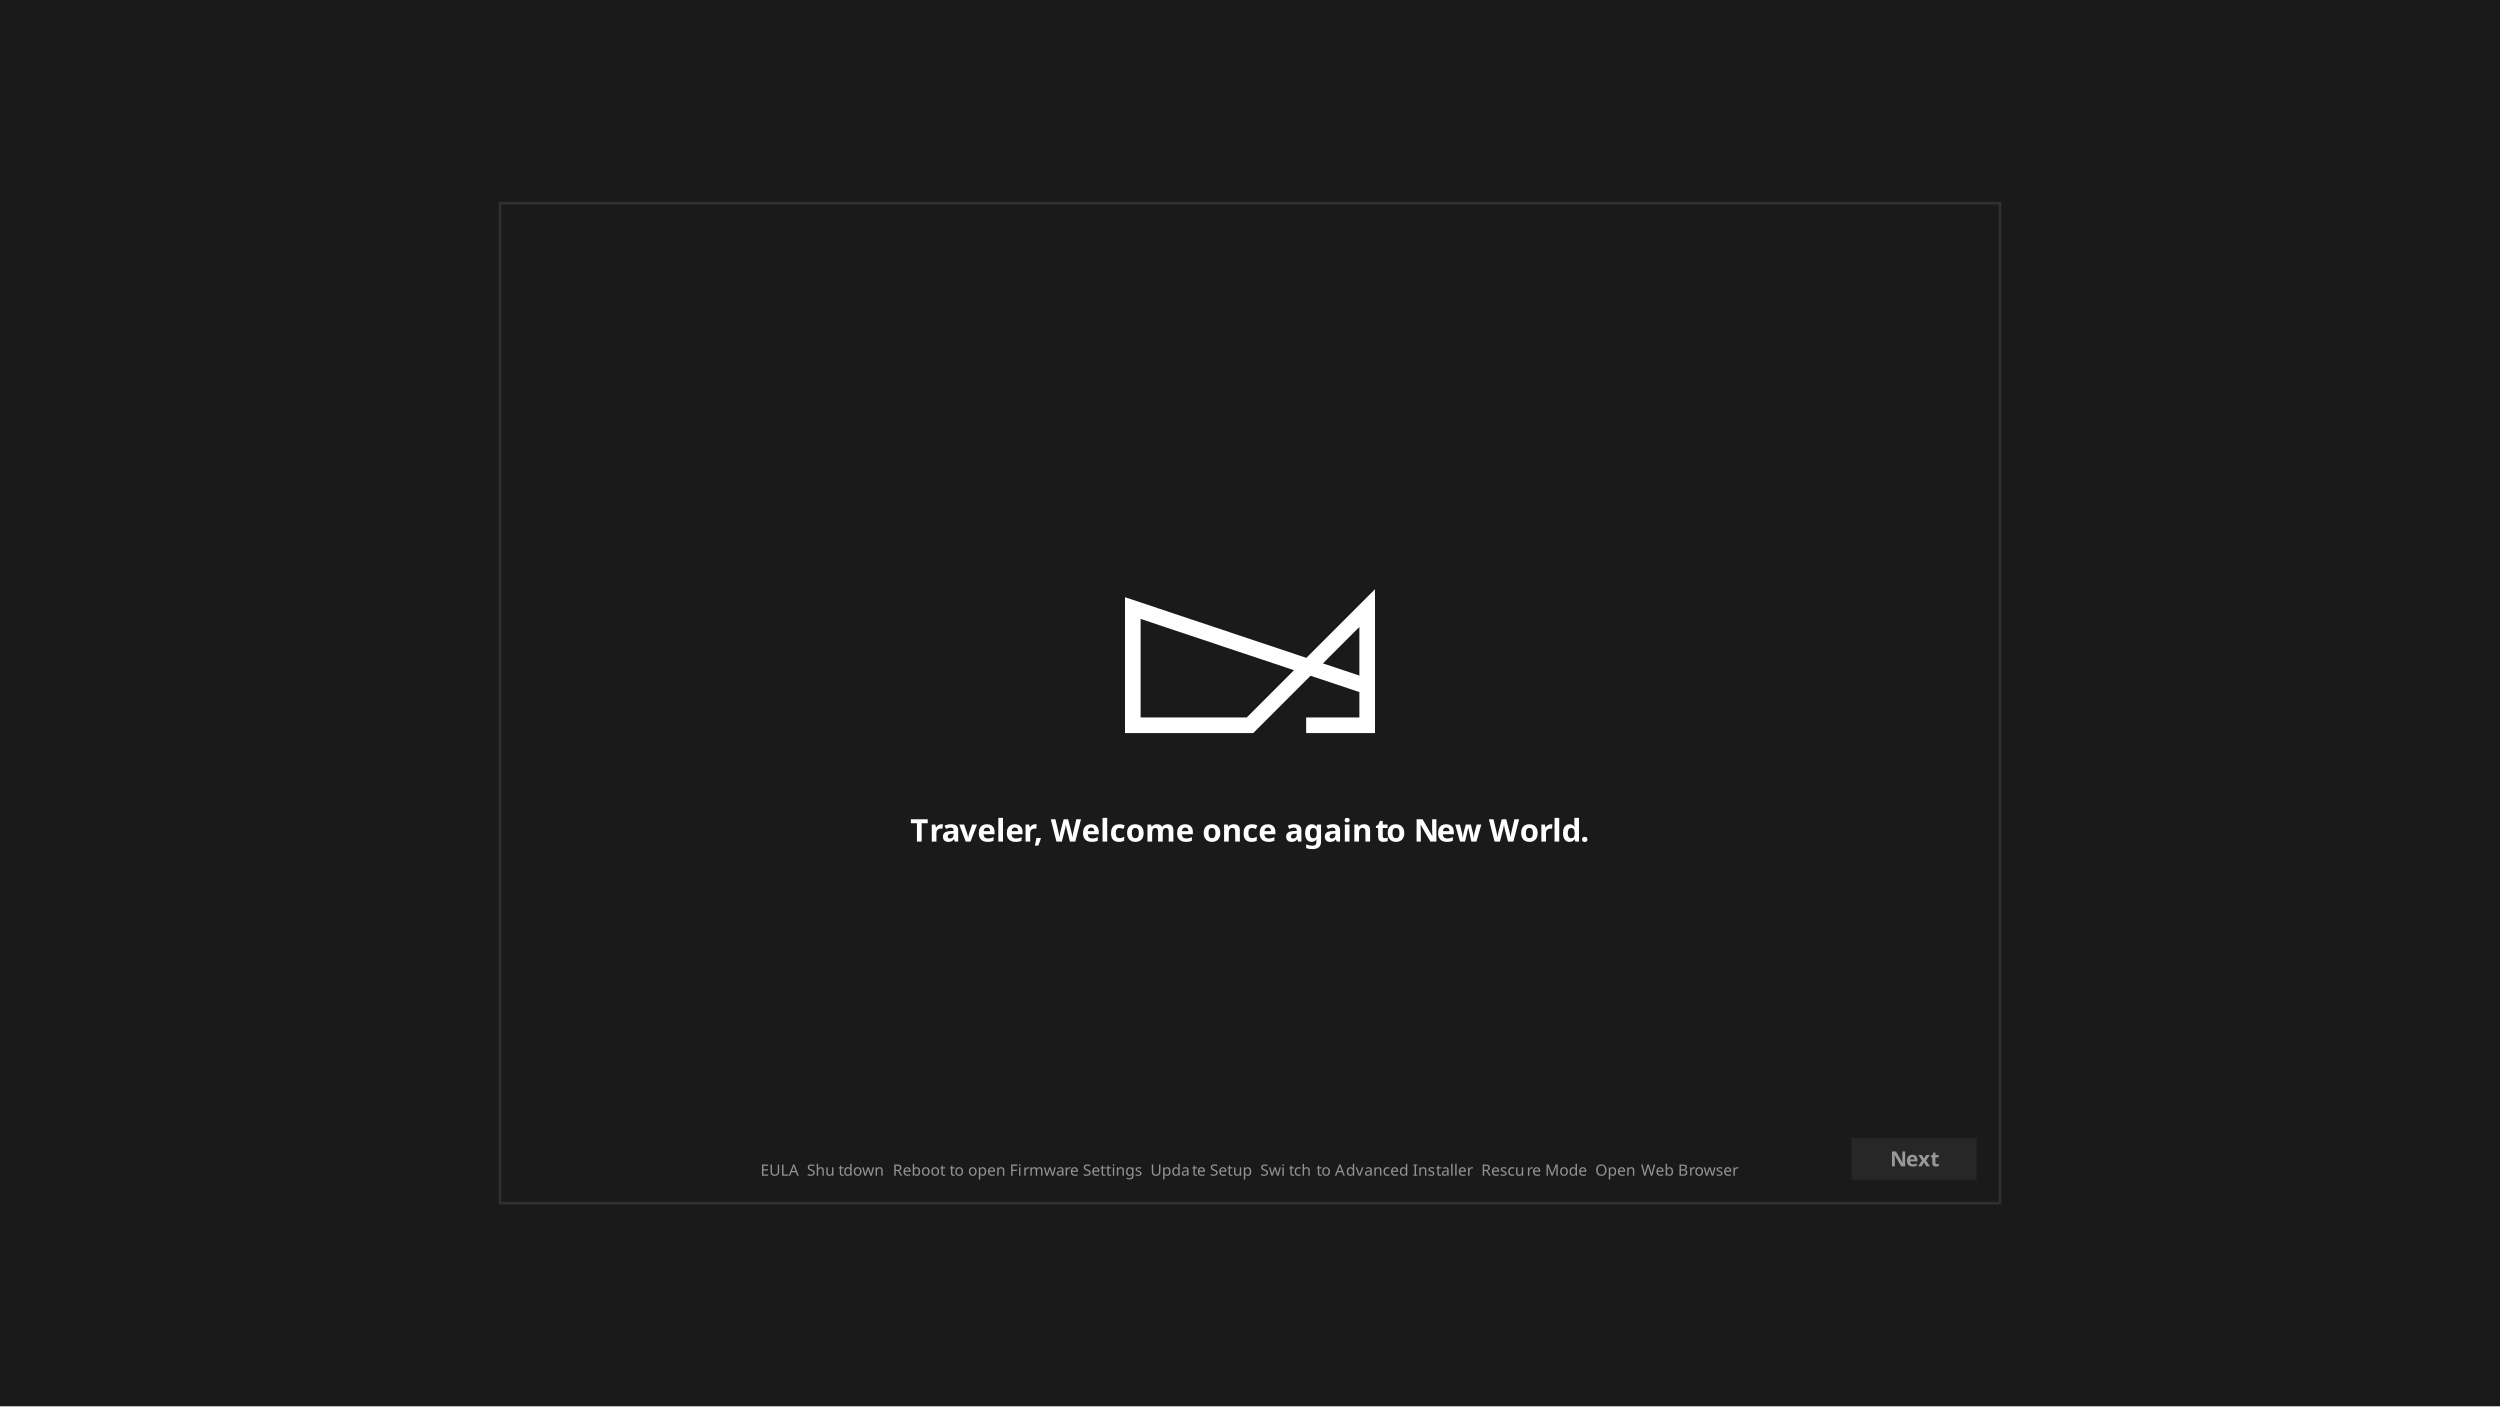
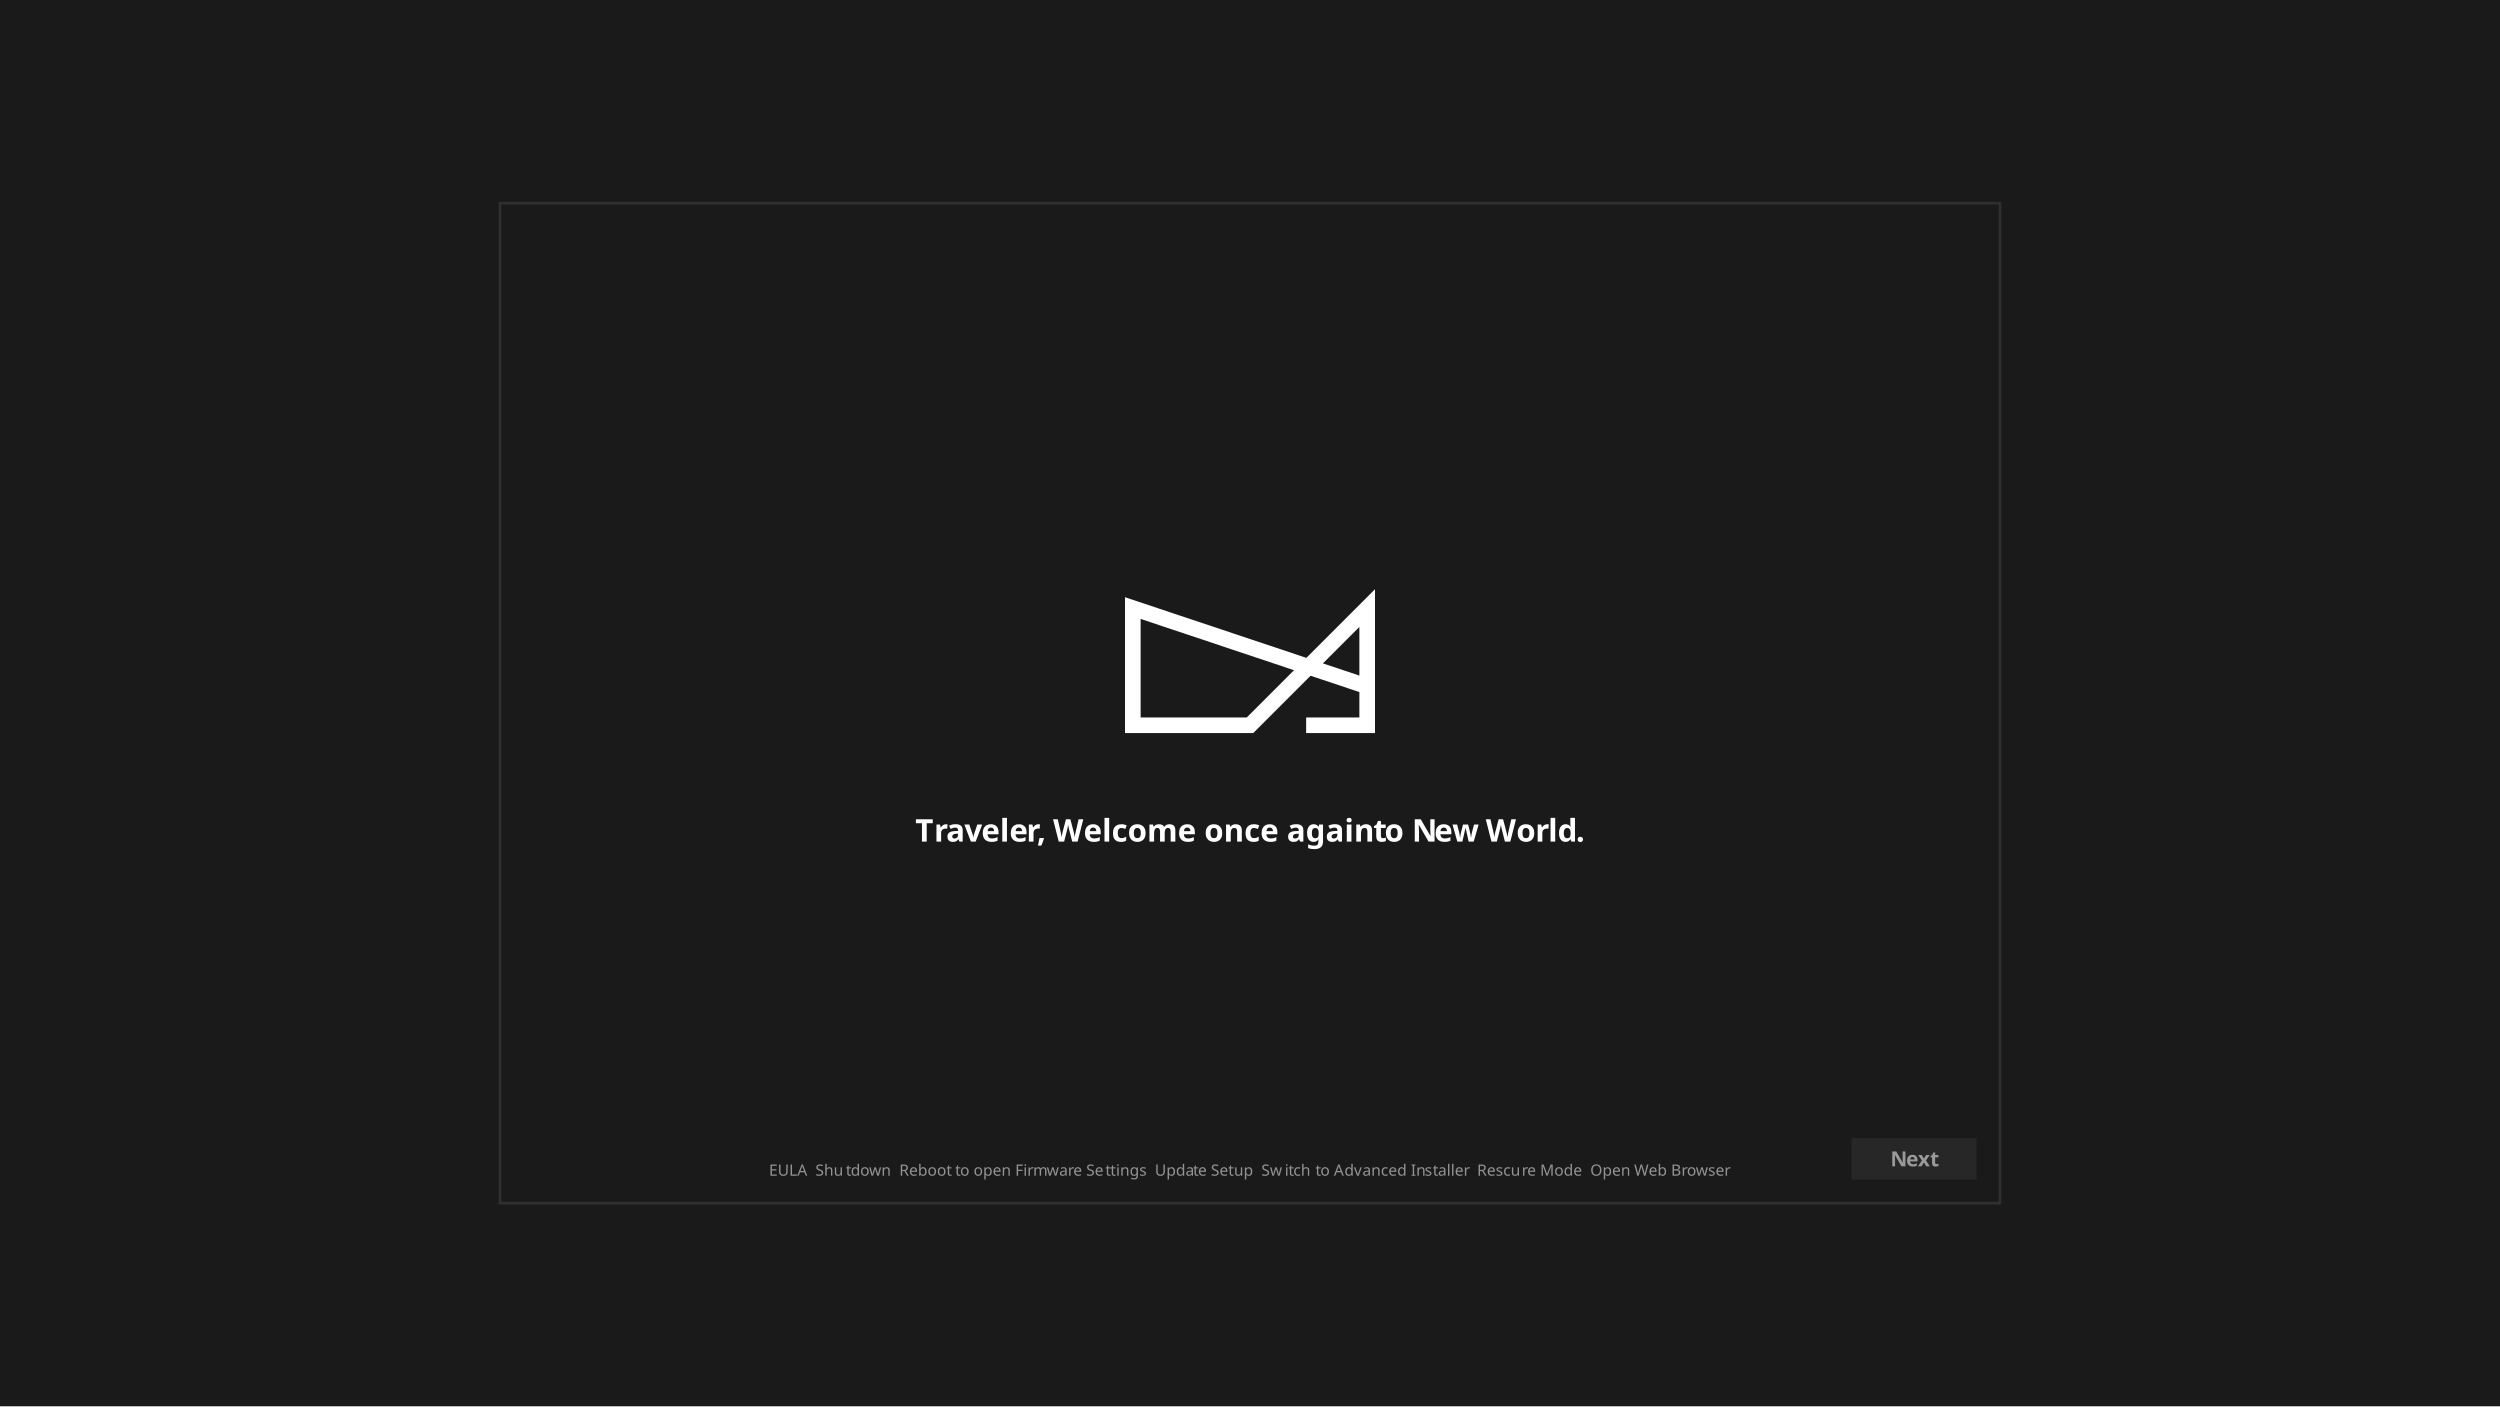
<svg xmlns="http://www.w3.org/2000/svg" id="_レイヤー_1" data-name="レイヤー 1" viewBox="0 0 1920 1080">
  <defs>
    <style>
      .cls-1 {
+         fill: #999;
+         font-size: 16px;
+       }
+ 
+       .cls-1, .cls-2 {
+         font-family: NerconeSansJP-Bold, 'Nercone Sans JP';
+         font-weight: 700;
+       }
+ 
+       .cls-3 {
        fill: none;
        stroke: #fff;
        stroke-width: 12px;
      }

-       .cls-1, .cls-2 {
+       .cls-3, .cls-4 {
        stroke-miterlimit: 10;
      }

-       .cls-3 {
+       .cls-5 {
+         fill: #272727;
+       }
+ 
+       .cls-6 {
        fill: #939393;
-         font-family: InterBIZUD-Regular, 'Inter BIZUD';
+         font-family: NerconeSansJP-Regular, 'Nercone Sans JP';
        font-size: 12px;
      }

-       .cls-4 {
-         fill: #272727;
-       }
- 
-       .cls-5 {
+       .cls-7 {
+         letter-spacing: 0em;
+       }
+ 
+       .cls-2 {
        fill: #fff;
        font-size: 24px;
      }

-       .cls-5, .cls-6 {
-         font-family: InterBIZUD-Bold, 'Inter BIZUD';
-         font-weight: 700;
-       }
- 
-       .cls-7 {
-         letter-spacing: -.06em;
-       }
- 
      .cls-8 {
        letter-spacing: -.06em;
      }

      .cls-9 {
-         letter-spacing: -.02em;
+         letter-spacing: -.06em;
      }

      .cls-10 {
        letter-spacing: -.02em;
      }

      .cls-11 {
        letter-spacing: -.02em;
      }

      .cls-12 {
        letter-spacing: -.02em;
      }

      .cls-13 {
-         letter-spacing: -.01em;
+         letter-spacing: -.02em;
      }

      .cls-14 {
        letter-spacing: -.05em;
      }

      .cls-15 {
        letter-spacing: -.05em;
      }

      .cls-16 {
        letter-spacing: -.03em;
      }

      .cls-17 {
        letter-spacing: 0em;
      }

-       .cls-2 {
+       .cls-4 {
        stroke: #303030;
        stroke-width: 2px;
      }

-       .cls-2, .cls-18 {
+       .cls-4, .cls-18 {
        fill: #1a1a1a;
      }

      .cls-19 {
+         letter-spacing: 0em;
+       }
+ 
+       .cls-20 {
        letter-spacing: -.01em;
      }

-       .cls-20 {
-         letter-spacing: 0em;
-       }
- 
-       .cls-6 {
-         fill: #999;
-         font-size: 16px;
-       }
- 
      .cls-21 {
+         letter-spacing: -.01em;
+       }
+ 
+       .cls-22 {
+         letter-spacing: 0em;
+       }
+ 
+       .cls-23 {
+         letter-spacing: 0em;
+       }
+ 
+       .cls-24 {
+         letter-spacing: 0em;
+       }
+ 
+       .cls-25 {
+         letter-spacing: 0em;
+       }
+ 
+       .cls-26 {
        letter-spacing: .01em;
      }

-       .cls-22 {
-         letter-spacing: .02em;
-       }
- 
-       .cls-23 {
-         letter-spacing: 0em;
+       .cls-27 {
+         letter-spacing: 0em;
+       }
+ 
+       .cls-28 {
+         letter-spacing: 0em;
+       }
+ 
+       .cls-29 {
+         letter-spacing: .01em;
      }
    </style>
  </defs>
  <rect class="cls-18" width="1920" height="1080" />
-   <rect class="cls-2" x="384" y="156" width="1152" height="768" />
-   <text class="cls-3" transform="translate(584.03 902.94)">
+   <rect class="cls-4" x="384" y="156" width="1152" height="768" />
+   <text class="cls-6" transform="translate(590.57 902.94)">
    <tspan x="0" y="0" xml:space="preserve">EULA  Shu</tspan>
-     <tspan class="cls-20" x="59.85" y="0">t</tspan>
-     <tspan x="63.66" y="0">d</tspan>
-     <tspan class="cls-9" x="71" y="0">o</tspan>
-     <tspan x="77.98" y="0" xml:space="preserve">wn  </tspan>
-     <tspan class="cls-13" x="101.64" y="0">R</tspan>
-     <tspan x="109.19" y="0">eboot </tspan>
-     <tspan class="cls-20" x="145.22" y="0">t</tspan>
-     <tspan x="149.03" y="0">o open Fi</tspan>
-     <tspan class="cls-22" x="201.6" y="0">r</tspan>
-     <tspan x="206.3" y="0">mwa</tspan>
-     <tspan class="cls-12" x="233.37" y="0">r</tspan>
-     <tspan x="237.69" y="0" xml:space="preserve">e Settings  Upda</tspan>
-     <tspan class="cls-20" x="331.41" y="0">t</tspan>
-     <tspan x="335.22" y="0" xml:space="preserve">e Setup  Swi</tspan>
-     <tspan class="cls-20" x="405.83" y="0">t</tspan>
-     <tspan x="409.64" y="0">ch </tspan>
-     <tspan class="cls-20" x="426.97" y="0">t</tspan>
-     <tspan x="430.78" y="0">o A</tspan>
-     <tspan class="cls-23" x="449.62" y="0">d</tspan>
-     <tspan class="cls-17" x="457.03" y="0">v</tspan>
-     <tspan x="463.72" y="0">anced Ins</tspan>
-     <tspan class="cls-23" x="518.77" y="0">t</tspan>
-     <tspan x="522.75" y="0" xml:space="preserve">aller  </tspan>
-     <tspan class="cls-13" x="553.56" y="0">R</tspan>
-     <tspan x="561.11" y="0">escu</tspan>
-     <tspan class="cls-12" x="588.39" y="0">r</tspan>
-     <tspan x="592.71" y="0" xml:space="preserve">e Mode  Open </tspan>
-     <tspan class="cls-15" x="676.2" y="0">W</tspan>
-     <tspan x="687.41" y="0">eb B</tspan>
-     <tspan class="cls-12" x="712.98" y="0">r</tspan>
-     <tspan class="cls-9" x="717.3" y="0">o</tspan>
-     <tspan x="724.28" y="0">wser</tspan>
+     <tspan class="cls-23" x="59.03" y="0">t</tspan>
+     <tspan x="62.79" y="0">d</tspan>
+     <tspan class="cls-10" x="70.02" y="0">o</tspan>
+     <tspan x="76.86" y="0" xml:space="preserve">wn  </tspan>
+     <tspan class="cls-12" x="100.07" y="0">R</tspan>
+     <tspan x="107.57" y="0">eboot </tspan>
+     <tspan class="cls-23" x="142.97" y="0">t</tspan>
+     <tspan x="146.74" y="0">o open Fi</tspan>
+     <tspan class="cls-29" x="198.32" y="0">r</tspan>
+     <tspan x="202.83" y="0">m</tspan>
+     <tspan class="cls-25" x="213.25" y="0">w</tspan>
+     <tspan x="222.88" y="0">a</tspan>
+     <tspan class="cls-13" x="229.5" y="0">r</tspan>
+     <tspan x="233.69" y="0">e Se</tspan>
+     <tspan class="cls-24" x="258.36" y="0">t</tspan>
+     <tspan x="262.15" y="0" xml:space="preserve">tings  Upda</tspan>
+     <tspan class="cls-23" x="325.72" y="0">t</tspan>
+     <tspan x="329.48" y="0" xml:space="preserve">e Setup  Sw</tspan>
+     <tspan class="cls-7" x="396.1" y="0">i</tspan>
+     <tspan class="cls-23" x="398.94" y="0">t</tspan>
+     <tspan x="402.7" y="0">ch </tspan>
+     <tspan class="cls-23" x="419.7" y="0">t</tspan>
+     <tspan x="423.47" y="0">o </tspan>
+     <tspan class="cls-19" x="433.82" y="0">A</tspan>
+     <tspan class="cls-28" x="441.95" y="0">d</tspan>
+     <tspan class="cls-17" x="449.23" y="0">v</tspan>
+     <tspan x="455.76" y="0">anced In</tspan>
+     <tspan class="cls-7" x="503.57" y="0">s</tspan>
+     <tspan class="cls-27" x="509.79" y="0">t</tspan>
+     <tspan x="513.76" y="0" xml:space="preserve">aller  </tspan>
+     <tspan class="cls-12" x="543.83" y="0">R</tspan>
+     <tspan x="551.34" y="0">escu</tspan>
+     <tspan class="cls-13" x="578.11" y="0">r</tspan>
+     <tspan x="582.3" y="0" xml:space="preserve">e Mode  Open </tspan>
+     <tspan class="cls-15" x="664.42" y="0">W</tspan>
+     <tspan x="675.54" y="0">eb B</tspan>
+     <tspan class="cls-13" x="700.75" y="0">r</tspan>
+     <tspan class="cls-10" x="704.94" y="0">o</tspan>
+     <tspan x="711.78" y="0">wser</tspan>
  </text>
  <g>
-     <rect class="cls-4" x="1422" y="874" width="96" height="32" />
-     <text class="cls-6" transform="translate(1451.61 895.76)">
+     <rect class="cls-5" x="1422" y="874" width="96" height="32" />
+     <text class="cls-1" transform="translate(1451.82 895.76)">
      <tspan x="0" y="0">N</tspan>
-       <tspan class="cls-10" x="12.2" y="0">e</tspan>
-       <tspan class="cls-21" x="21.41" y="0">x</tspan>
-       <tspan x="30.91" y="0">t</tspan>
+       <tspan class="cls-11" x="12.06" y="0">e</tspan>
+       <tspan class="cls-26" x="21.12" y="0">x</tspan>
+       <tspan x="30.48" y="0">t</tspan>
    </text>
  </g>
-   <polyline class="cls-1" points="1050 527.19 870 467 870 557 960 557 1050 467 1050 557 1003.12 557" />
-   <text class="cls-5" transform="translate(699.07 646.35)">
-     <tspan class="cls-7" x="0" y="0">T</tspan>
-     <tspan class="cls-19" x="14.66" y="0">r</tspan>
-     <tspan class="cls-11" x="24.11" y="0">a</tspan>
-     <tspan class="cls-9" x="37.63" y="0">v</tspan>
-     <tspan x="51.59" y="0">ele</tspan>
-     <tspan class="cls-8" x="86.68" y="0">r</tspan>
-     <tspan class="cls-16" x="94.96" y="0">,</tspan>
-     <tspan x="102.23" y="0"> </tspan>
-     <tspan class="cls-14" x="107.92" y="0">W</tspan>
-     <tspan x="131.62" y="0">elcome once again </tspan>
-     <tspan class="cls-20" x="357.07" y="0">t</tspan>
-     <tspan x="365.62" y="0">o N</tspan>
-     <tspan class="cls-19" x="404.32" y="0">e</tspan>
-     <tspan x="418.29" y="0">w </tspan>
-     <tspan class="cls-14" x="444.38" y="0">W</tspan>
-     <tspan x="468.08" y="0">o</tspan>
-     <tspan class="cls-22" x="482.8" y="0">r</tspan>
-     <tspan x="492.95" y="0">ld</tspan>
-     <tspan class="cls-16" x="514.58" y="0">.</tspan>
+   <polyline class="cls-3" points="1050 527.19 870 467 870 557 960 557 1050 467 1050 557 1003.12 557" />
+   <text class="cls-2" transform="translate(702.93 646.35)">
+     <tspan class="cls-8" x="0" y="0">T</tspan>
+     <tspan class="cls-20" x="14.4" y="0">r</tspan>
+     <tspan class="cls-10" x="23.71" y="0">av</tspan>
+     <tspan x="50.77" y="0">ele</tspan>
+     <tspan class="cls-9" x="85.36" y="0">r</tspan>
+     <tspan class="cls-16" x="93.46" y="0">,</tspan>
+     <tspan x="100.25" y="0"> </tspan>
+     <tspan class="cls-14" x="105.82" y="0">W</tspan>
+     <tspan x="129.27" y="0">elcome once again </tspan>
+     <tspan class="cls-22" x="351.79" y="0">t</tspan>
+     <tspan x="360.36" y="0">o N</tspan>
+     <tspan class="cls-21" x="398.57" y="0">e</tspan>
+     <tspan x="412.35" y="0">w </tspan>
+     <tspan class="cls-14" x="438.14" y="0">W</tspan>
+     <tspan x="461.59" y="0">o</tspan>
+     <tspan class="cls-29" x="476.13" y="0">r</tspan>
+     <tspan x="486.02" y="0">ld</tspan>
+     <tspan class="cls-16" x="507.35" y="0">.</tspan>
  </text>
</svg>
